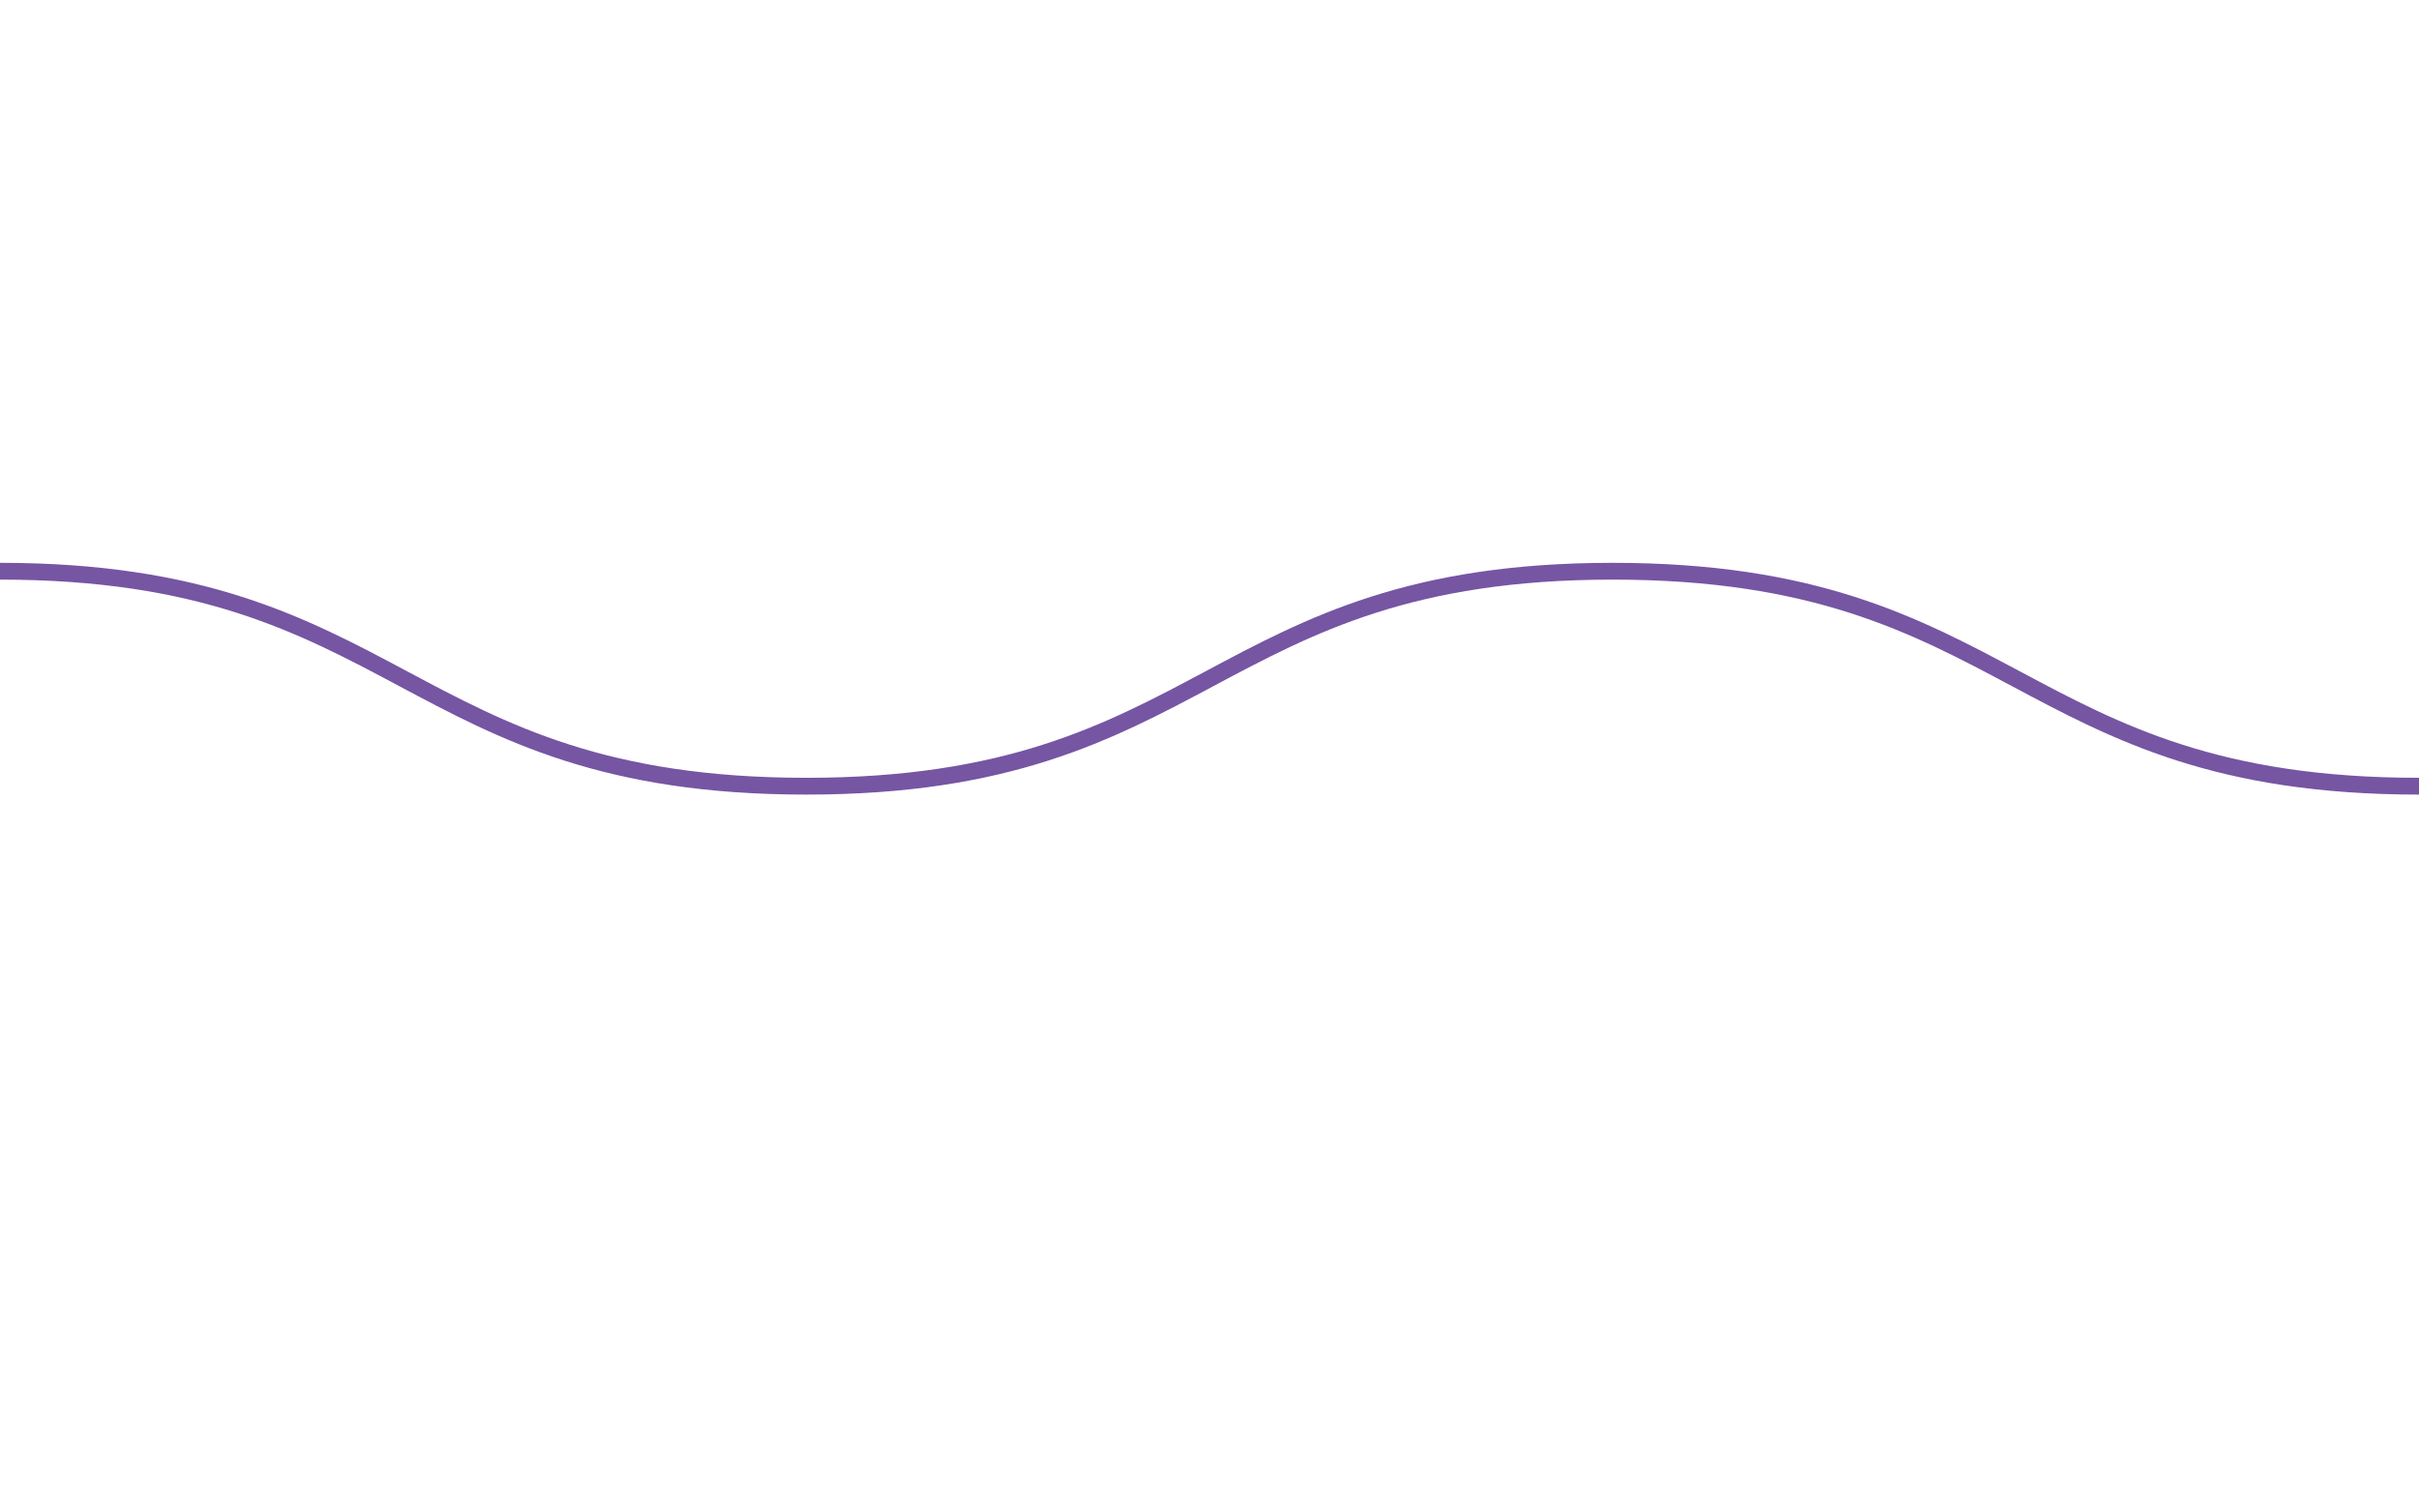
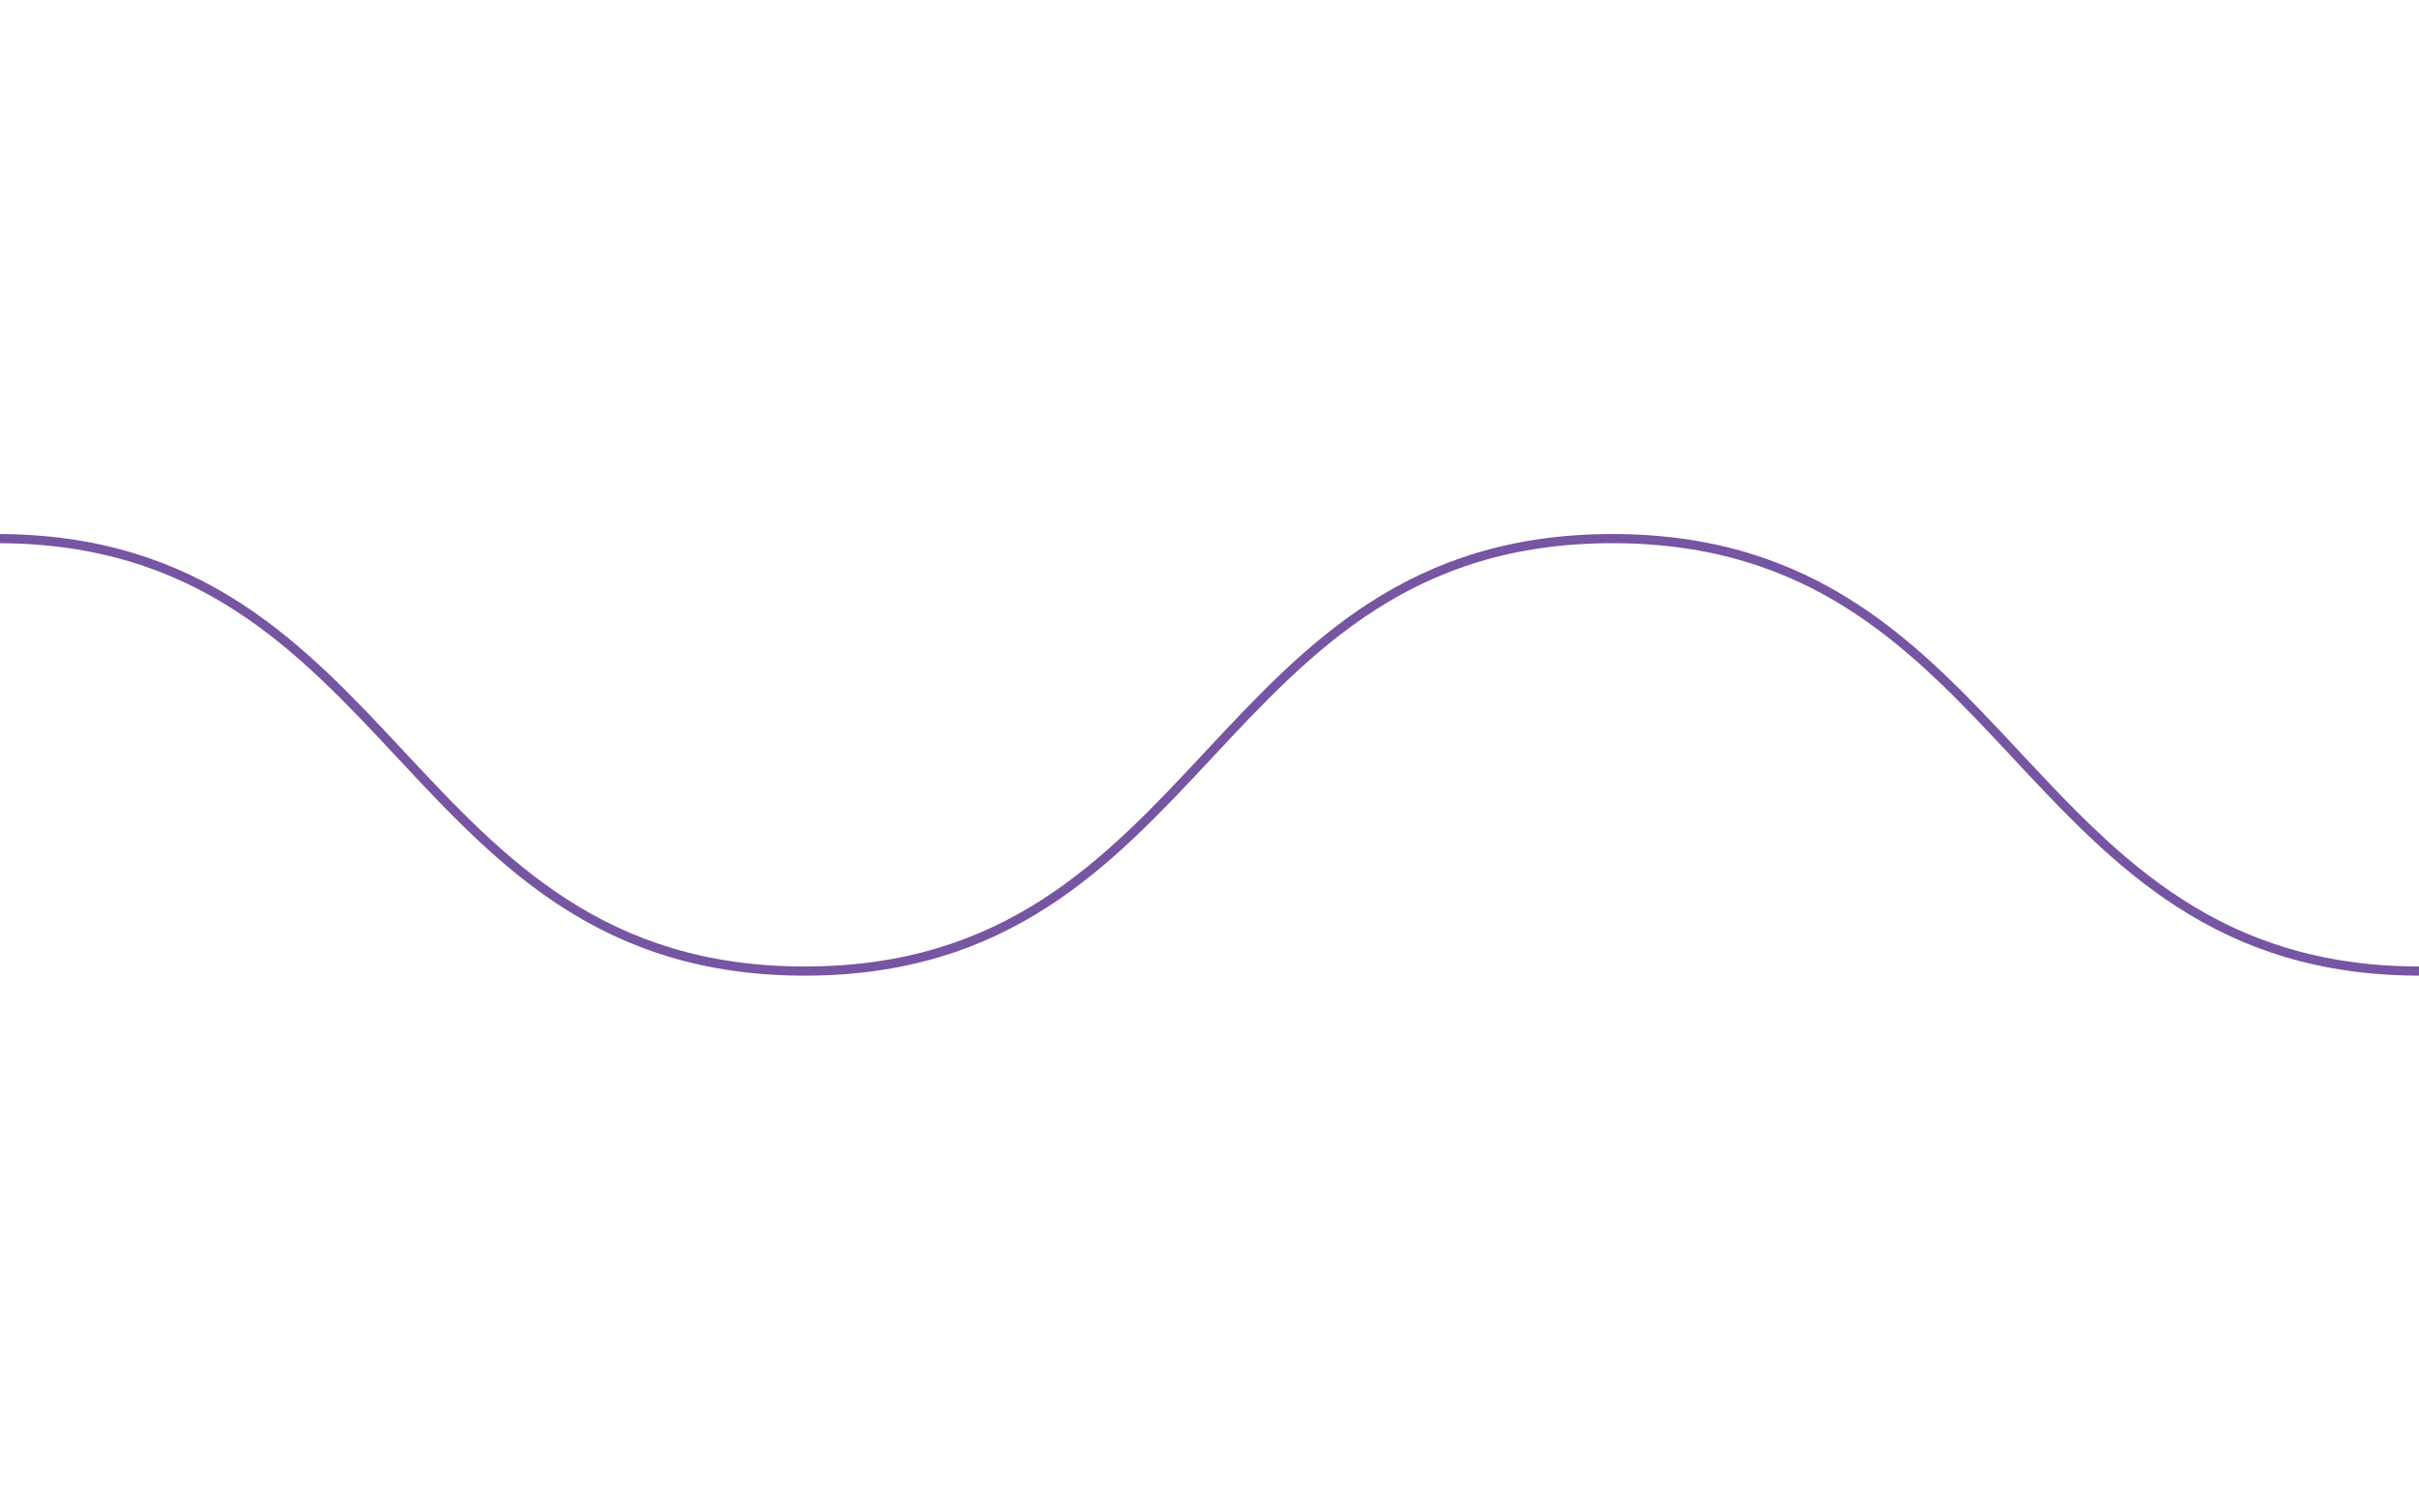
- <svg xmlns="http://www.w3.org/2000/svg" version="1.1" x="0px" y="0px" width="1440px" height="900px" viewBox="0 0 1440 900" enable-background="new 0 0 1440 900" xml:space="preserve">
-   <g id="Background" display="none">
-     <rect display="inline" fill="#2D2D2D" width="1440" height="900" />
-   </g>
-   <g id="Layer_1">
-     <g display="none">
-       <path display="inline" fill="none" stroke="#694B91" stroke-width="12" stroke-miterlimit="10" d="M0,308.121    c720,0,720,192,1440,192" />
-     </g>
-     <g>
-       <path fill="none" stroke="#7655A3" stroke-width="10" stroke-miterlimit="10" d="M0,340.121c240,0,240,128,479.999,128    c240,0,240-128,480.001-128c240,0,240,128,480,128" />
-     </g>
-     <g display="none">
-       <path display="inline" fill="none" stroke="#835EB4" stroke-width="8" stroke-miterlimit="10" d="M0,356.121    c143.997,0,143.997,96,287.993,96c143.999,0,143.999-96,287.997-96c144.001,0,144.001,96,288.003,96    c144.001,0,144.001-96,288.003-96s144.002,96,288.004,96" />
-     </g>
-     <g display="none">
-       <path display="inline" fill="none" stroke="#9067C6" stroke-width="6" stroke-miterlimit="10" d="M0,364.121    c80,0,80,80,159.999,80c79.999,0,79.999-80,159.999-80c79.999,0,79.999,80,159.998,80c79.998,0,79.998-80,159.996-80    c79.999,0,79.999,80,159.998,80c80,0,80-80,160-80c79.999,0,79.999,80,159.999,80c80.003,0,80.003-80,160.006-80    s80.003,80,160.006,80" />
-     </g>
-     <g display="none">
-       <path display="inline" fill="none" stroke="#9A74CB" stroke-width="5" stroke-miterlimit="10" d="M-1,372.121    c42.352,0,42.352,64,84.703,64c42.353,0,42.353-64,84.706-64c42.352,0,42.352,64,84.704,64s42.352-64,84.704-64    c42.353,0,42.353,64,84.706,64c42.353,0,42.353-64,84.706-64c42.35,0,42.35,64,84.7,64c42.352,0,42.352-64,84.704-64    c42.353,0,42.353,64,84.706,64c42.353,0,42.353-64,84.704-64c42.354,0,42.354,64,84.706,64s42.353-64,84.706-64    s42.354,64,84.707,64s42.354-64,84.706-64c42.354,0,42.354,64,84.708,64c42.355,0,42.355-64,84.712-64s42.356,64,84.712,64" />
-     </g>
-     <g display="none">
-       <path display="inline" fill="none" stroke="#A482D0" stroke-width="4" stroke-miterlimit="10" d="M1,380.121    c21.816,0,21.816,48,43.633,48c21.817,0,21.817-48,43.635-48c21.818,0,21.818,48,43.635,48c21.818,0,21.818-48,43.636-48    c21.818,0,21.818,48,43.636,48s21.818-48,43.635-48s21.817,48,43.635,48c21.817,0,21.817-48,43.634-48s21.817,48,43.635,48    c21.818,0,21.818-48,43.636-48c21.817,0,21.817,48,43.635,48c21.818,0,21.818-48,43.636-48c21.817,0,21.817,48,43.635,48    c21.815,0,21.815-48,43.63-48s21.815,48,43.631,48c21.816,0,21.816-48,43.632-48c21.817,0,21.817,48,43.633,48    c21.819,0,21.819-48,43.639-48c21.817,0,21.817,48,43.634,48c21.818,0,21.818-48,43.636-48s21.817,48,43.636,48    c21.817,0,21.817-48,43.635-48c21.818,0,21.818,48,43.637,48c21.819,0,21.819-48,43.639-48c21.82,0,21.82,48,43.64,48    s21.819-48,43.639-48c21.816,0,21.816,48,43.633,48c21.819,0,21.819-48,43.639-48s21.819,48,43.639,48    c21.821,0,21.821-48,43.642-48s21.82,48,43.64,48c21.823,0,21.823-48,43.646-48c21.823,0,21.823,48,43.646,48" />
-     </g>
-     <g display="none">
-       <path display="inline" fill="none" stroke="#AE90D5" stroke-width="3" stroke-miterlimit="10" d="M0,388.121    c11.075,0,11.075,32,22.15,32c11.076,0,11.076-32,22.153-32c11.076,0,11.076,32,22.151,32s11.076-32,22.151-32    c11.076,0,11.076,32,22.152,32s11.076-32,22.152-32s11.076,32,22.151,32c11.076,0,11.076-32,22.153-32    c11.076,0,11.076,32,22.152,32c11.076,0,11.076-32,22.151-32c11.077,0,11.077,32,22.154,32c11.076,0,11.076-32,22.152-32    s11.076,32,22.152,32c11.077,0,11.077-32,22.153-32s11.076,32,22.152,32c11.077,0,11.077-32,22.154-32    c11.076,0,11.076,32,22.152,32c11.077,0,11.077-32,22.154-32c11.076,0,11.076,32,22.152,32c11.077,0,11.077-32,22.154-32    c11.076,0,11.076,32,22.152,32c11.077,0,11.077-32,22.154-32s11.077,32,22.153,32c11.077,0,11.077-32,22.154-32    s11.077,32,22.153,32c11.077,0,11.077-32,22.153-32c11.077,0,11.077,32,22.154,32s11.077-32,22.153-32s11.077,32,22.153,32    c11.074,0,11.074-32,22.147-32c11.076,0,11.076,32,22.152,32c11.075,0,11.075-32,22.15-32s11.075,32,22.15,32    c11.076,0,11.076-32,22.152-32c11.074,0,11.074,32,22.149,32c11.077,0,11.077-32,22.155-32c11.075,0,11.075,32,22.15,32    c11.078,0,11.078-32,22.155-32c11.075,0,11.075,32,22.15,32c11.077,0,11.077-32,22.153-32c11.077,0,11.077,32,22.154,32    c11.076,0,11.076-32,22.151-32c11.077,0,11.077,32,22.154,32c11.078,0,11.078-32,22.156-32c11.077,0,11.077,32,22.154,32    s11.077-32,22.153-32c11.077,0,11.077,32,22.154,32s11.077-32,22.154-32s11.077,32,22.154,32c11.079,0,11.079-32,22.158-32    c11.078,0,11.078,32,22.155,32c11.078,0,11.078-32,22.156-32s11.078,32,22.156,32s11.078-32,22.156-32    c11.077,0,11.077,32,22.153,32c11.078,0,11.078-32,22.157-32c11.077,0,11.077,32,22.153,32c11.078,0,11.078-32,22.156-32    s11.078,32,22.156,32c11.08,0,11.08-32,22.159-32s11.079,32,22.159,32s11.08-32,22.16-32s11.08,32,22.16,32    c11.082,0,11.082-32,22.163-32s11.081,32,22.163,32" />
-     </g>
-   </g>
+ <svg xmlns="http://www.w3.org/2000/svg" width="2640" height="1650" viewBox="0 0 2640 1650">
+   <path fill="none" stroke="#7655A3" stroke-width="10" stroke-miterlimit="10" d="M-3.13 587.96c440.7 0 440.7 472.08 881.42 472.08 440.7 0 440.7-472.08 881.4-472.08 440.72 0 440.72 472.08 881.43 472.08" />
</svg>
